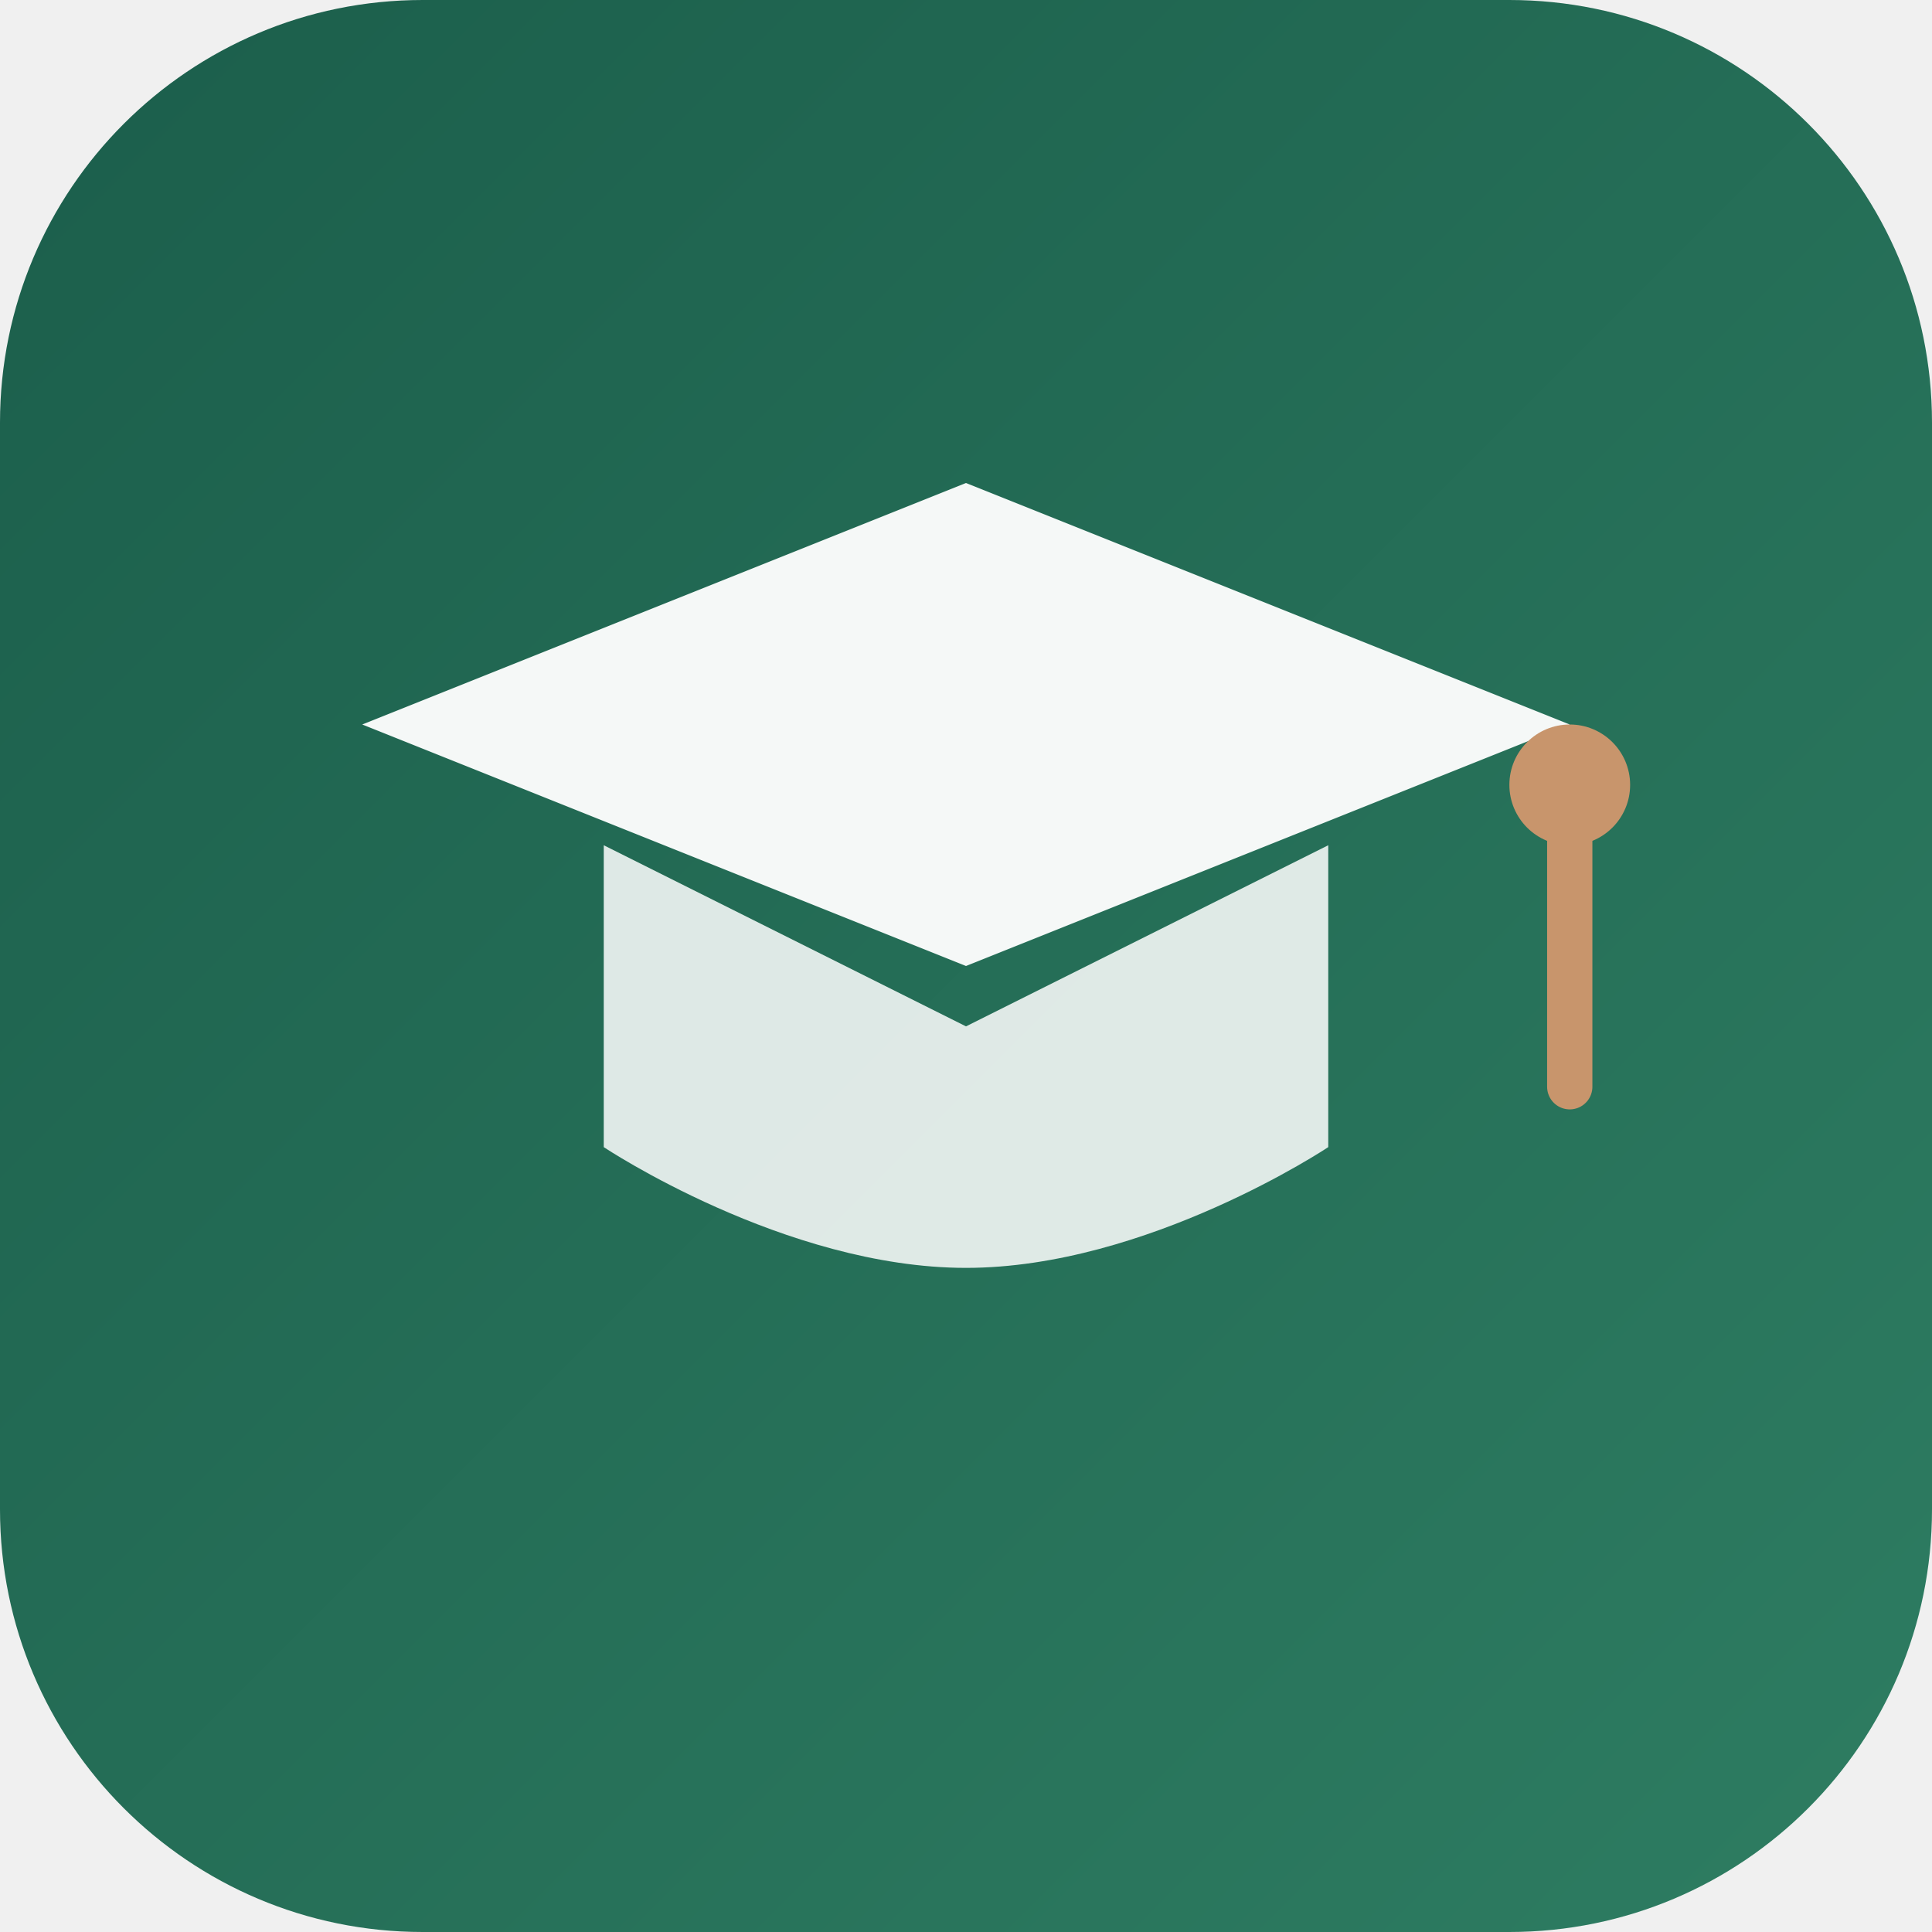
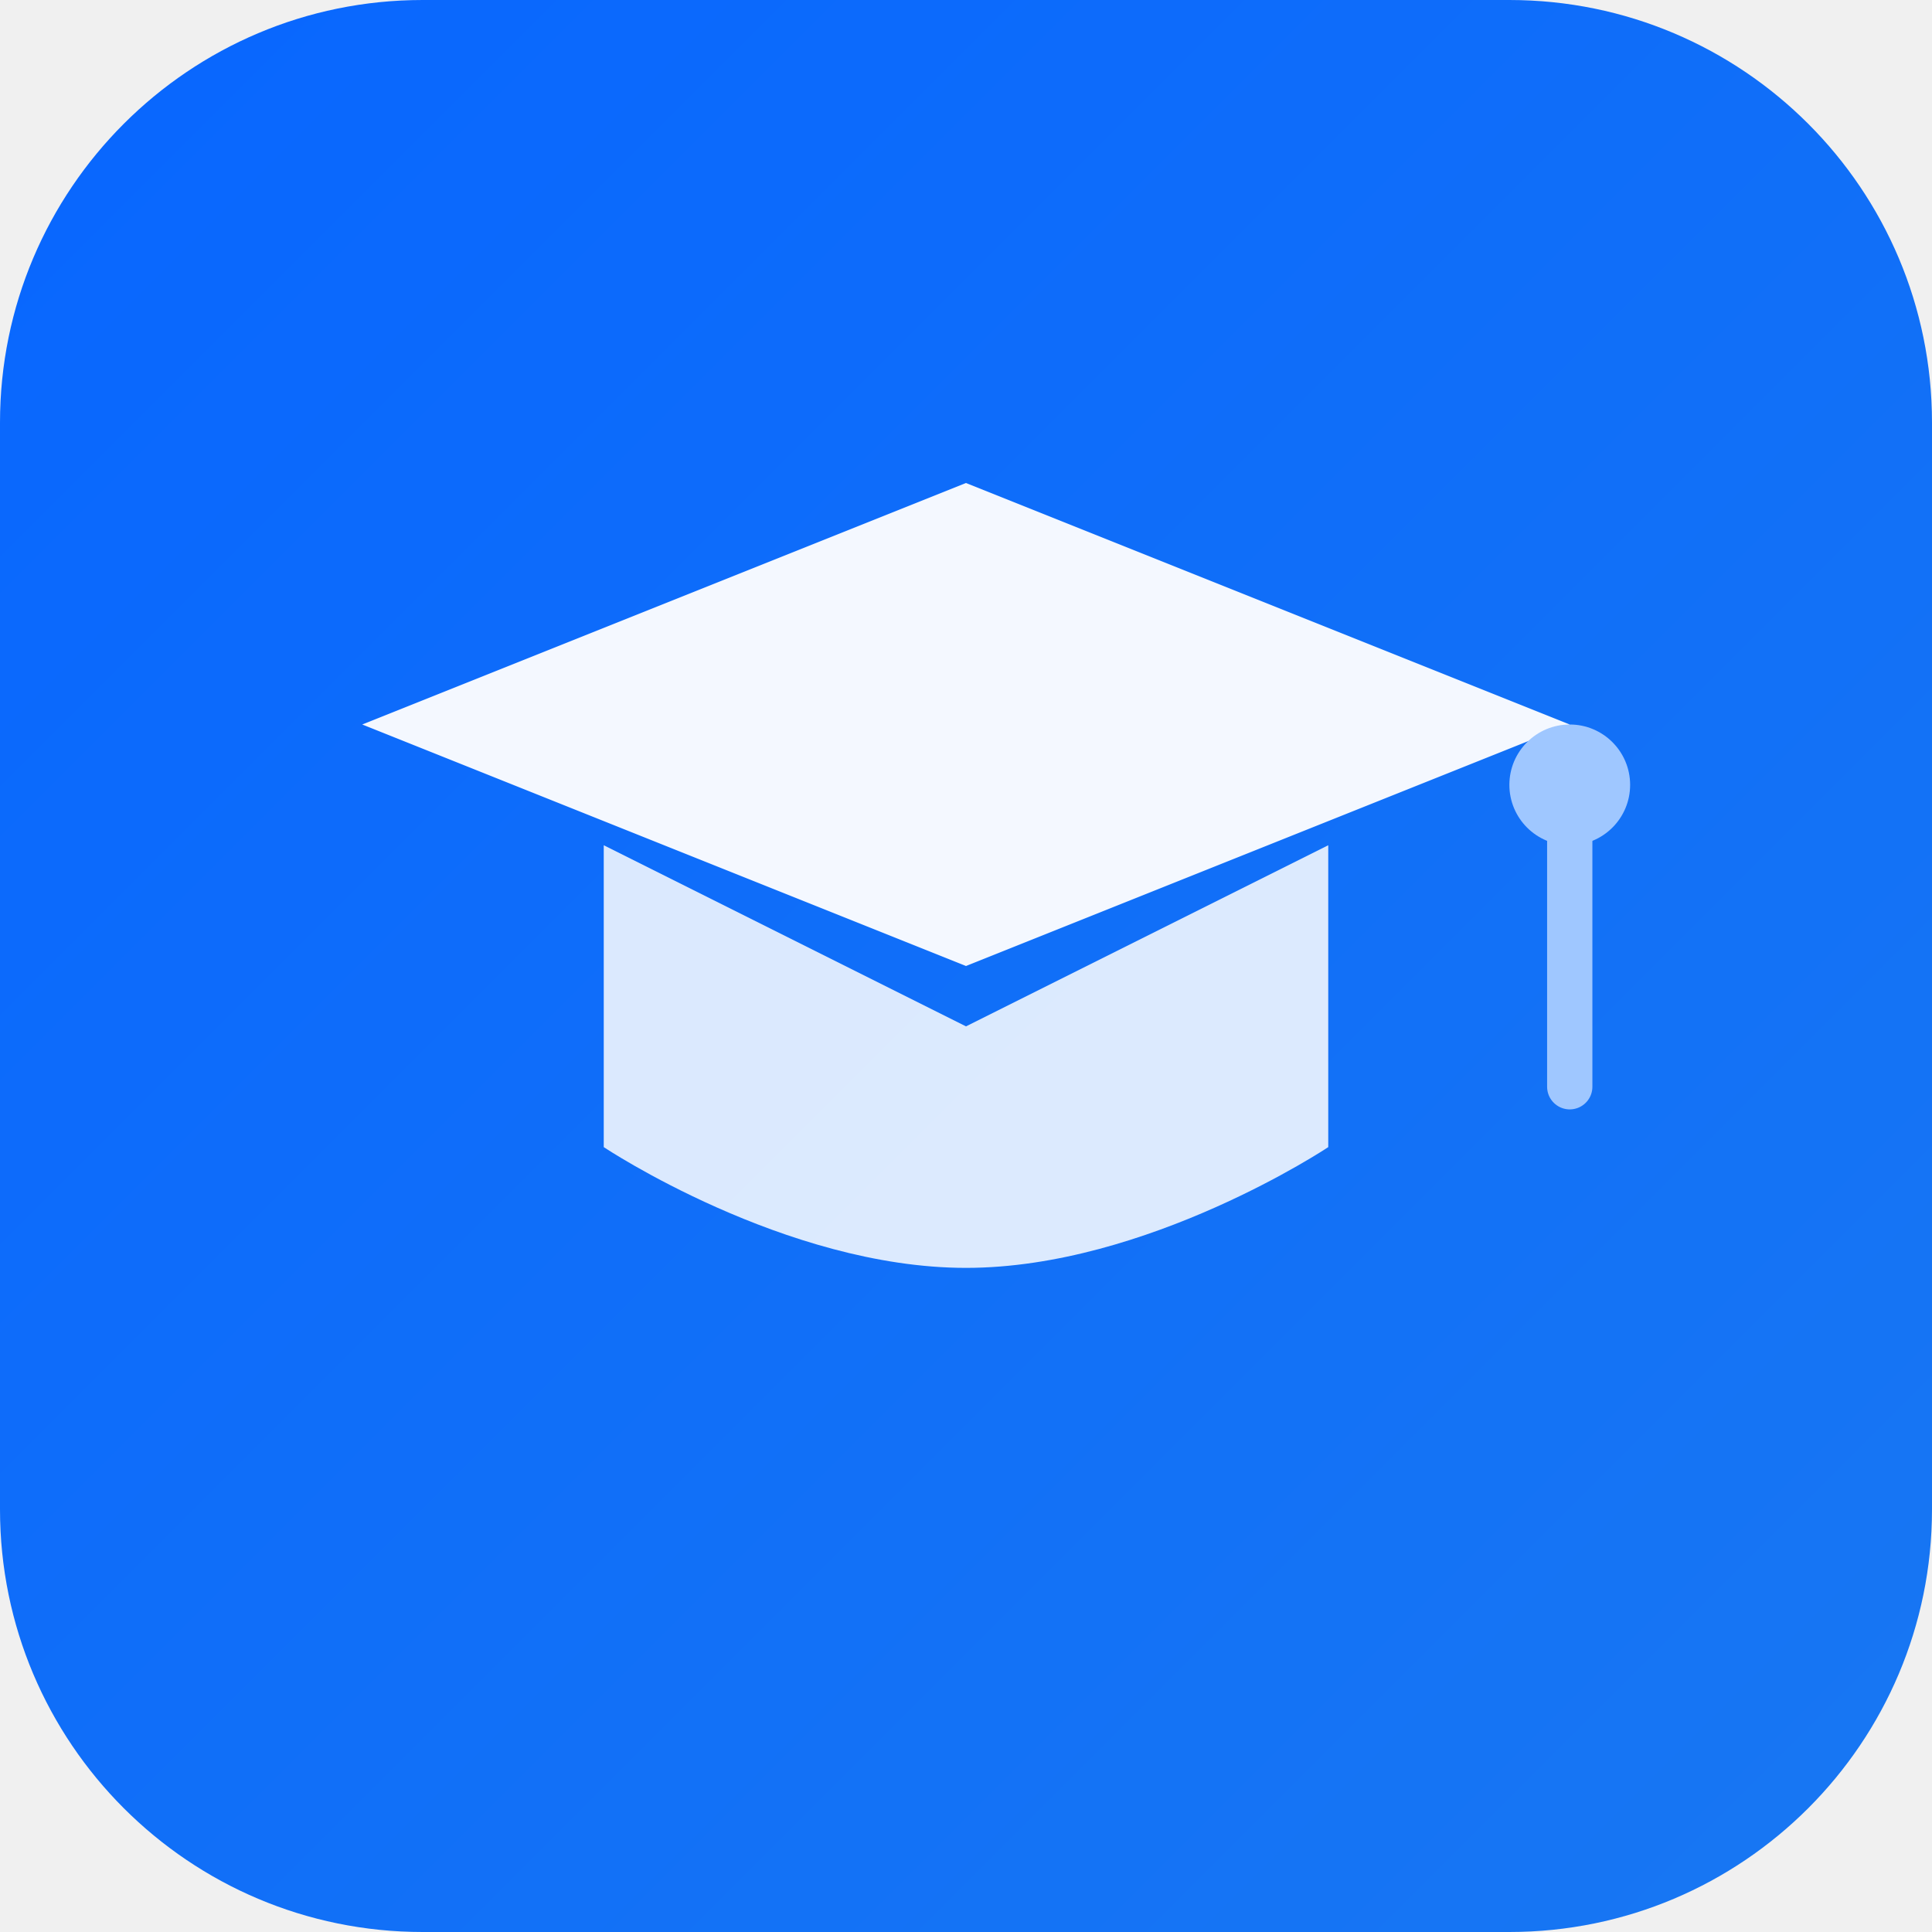
<svg xmlns="http://www.w3.org/2000/svg" viewBox="0 0 64 64" fill="none">
  <defs>
    <linearGradient id="talibGrad" x1="0%" y1="0%" x2="100%" y2="100%">
-       <stop offset="0%" stop-color="#1B5E4B" />
-       <stop offset="100%" stop-color="#2E7D62" />
+       <stop offset="0%" stop-color="#0866FF" />
+       <stop offset="100%" stop-color="#1877F2" />
    </linearGradient>
  </defs>
  <rect width="64" height="64" rx="14" fill="url(#talibGrad)" />
  <path d="M32 16L52 24L32 32L12 24L32 16Z" fill="white" opacity="0.95" />
  <path d="M20 28V38C20 38 26 42 32 42C38 42 44 38 44 38V28L32 34L20 28Z" fill="white" opacity="0.85" />
-   <circle cx="52" cy="26" r="2" fill="#C8956C" />
-   <line x1="52" y1="26" x2="52" y2="36" stroke="#C8956C" stroke-width="1.5" stroke-linecap="round" />
+   <circle cx="52" cy="26" r="2" fill="#9FC7FF" />
+   <line x1="52" y1="26" x2="52" y2="36" stroke="#9FC7FF" stroke-width="1.5" stroke-linecap="round" />
</svg>
